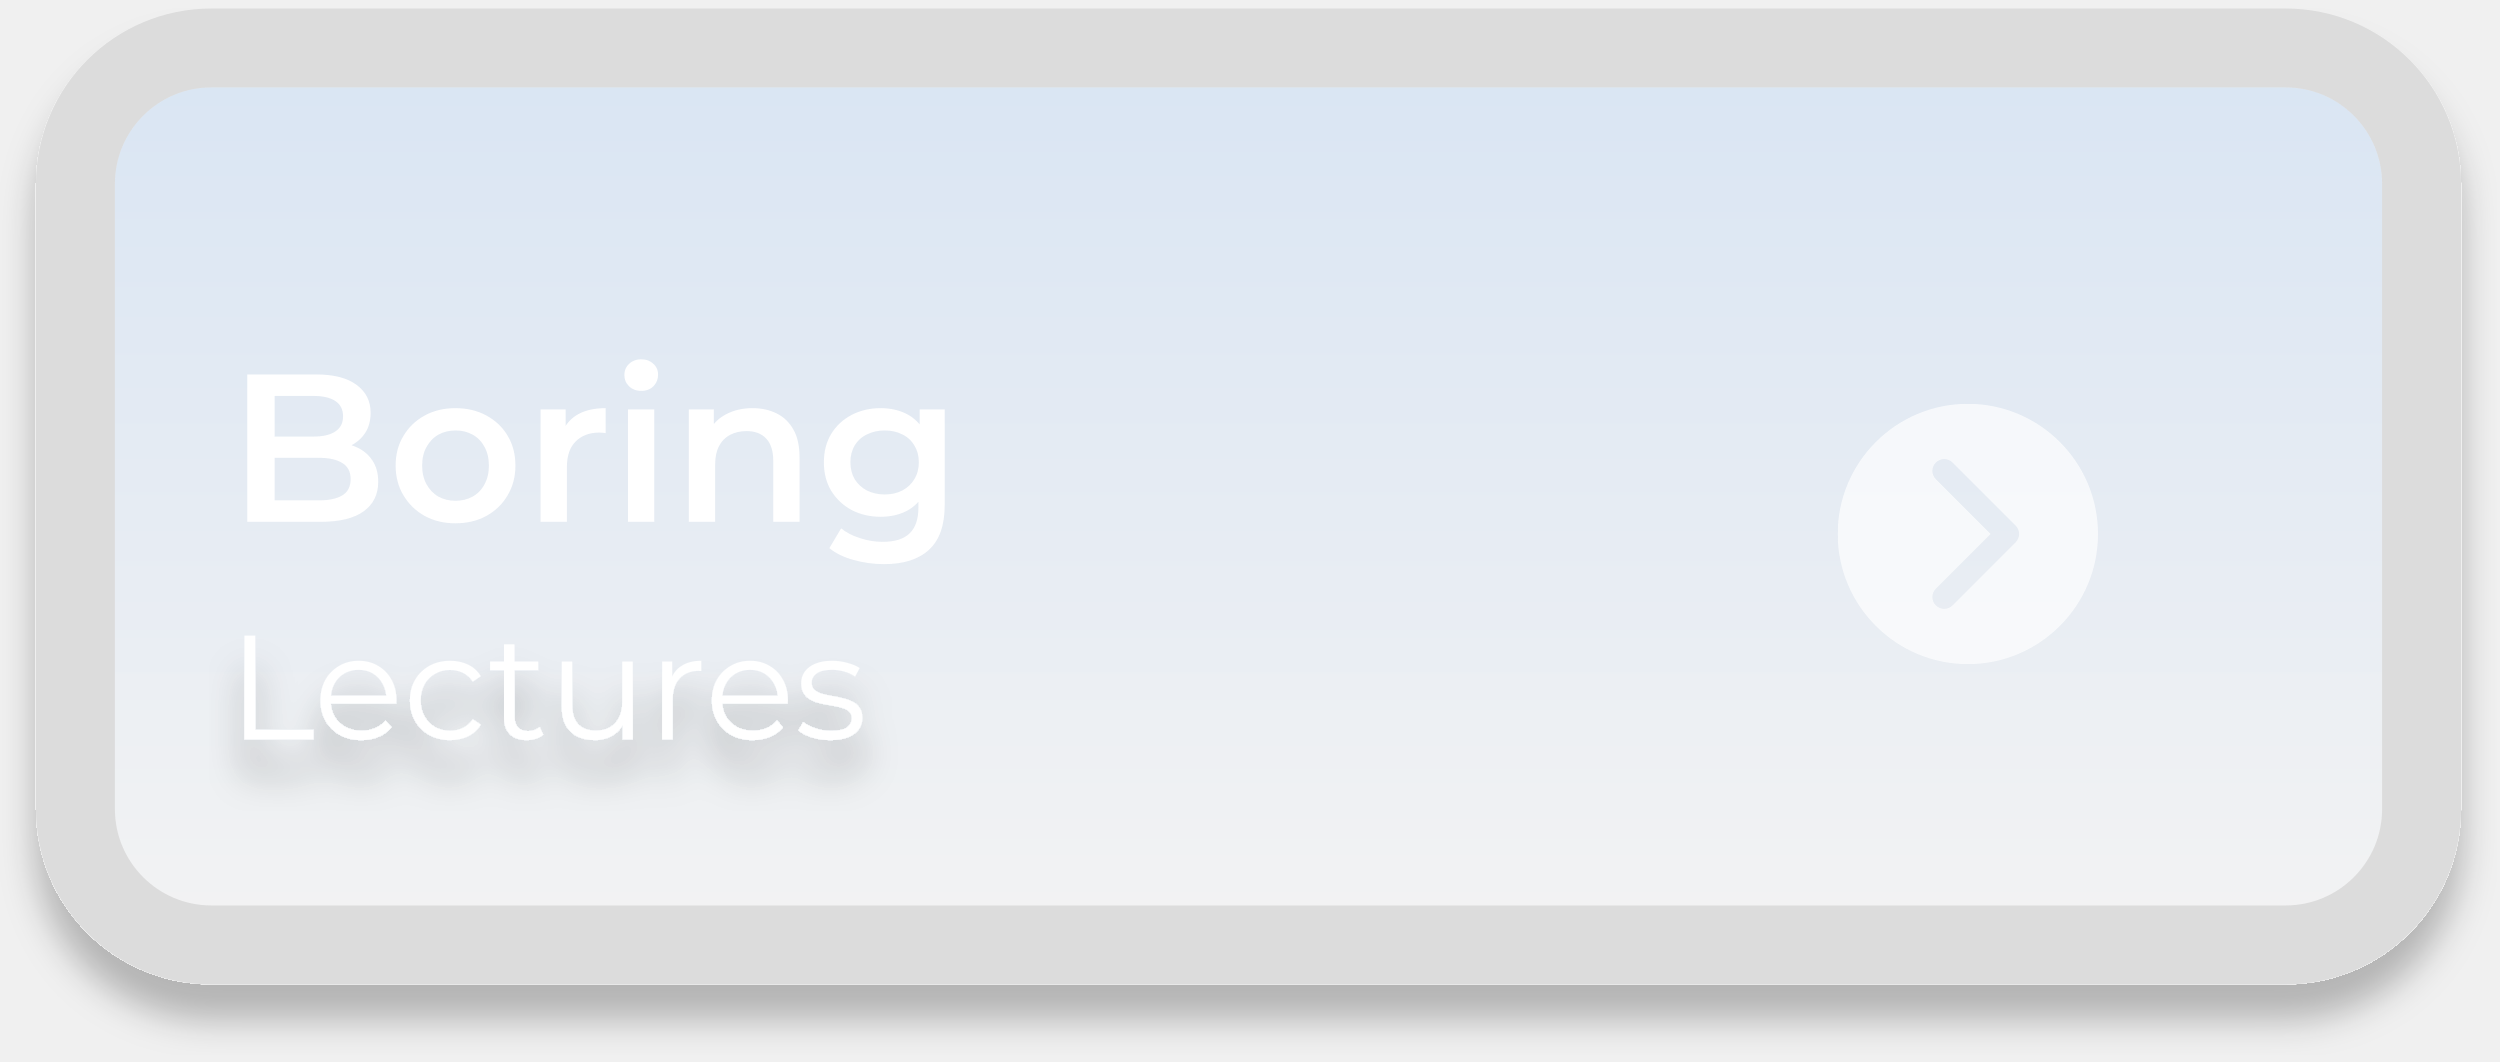
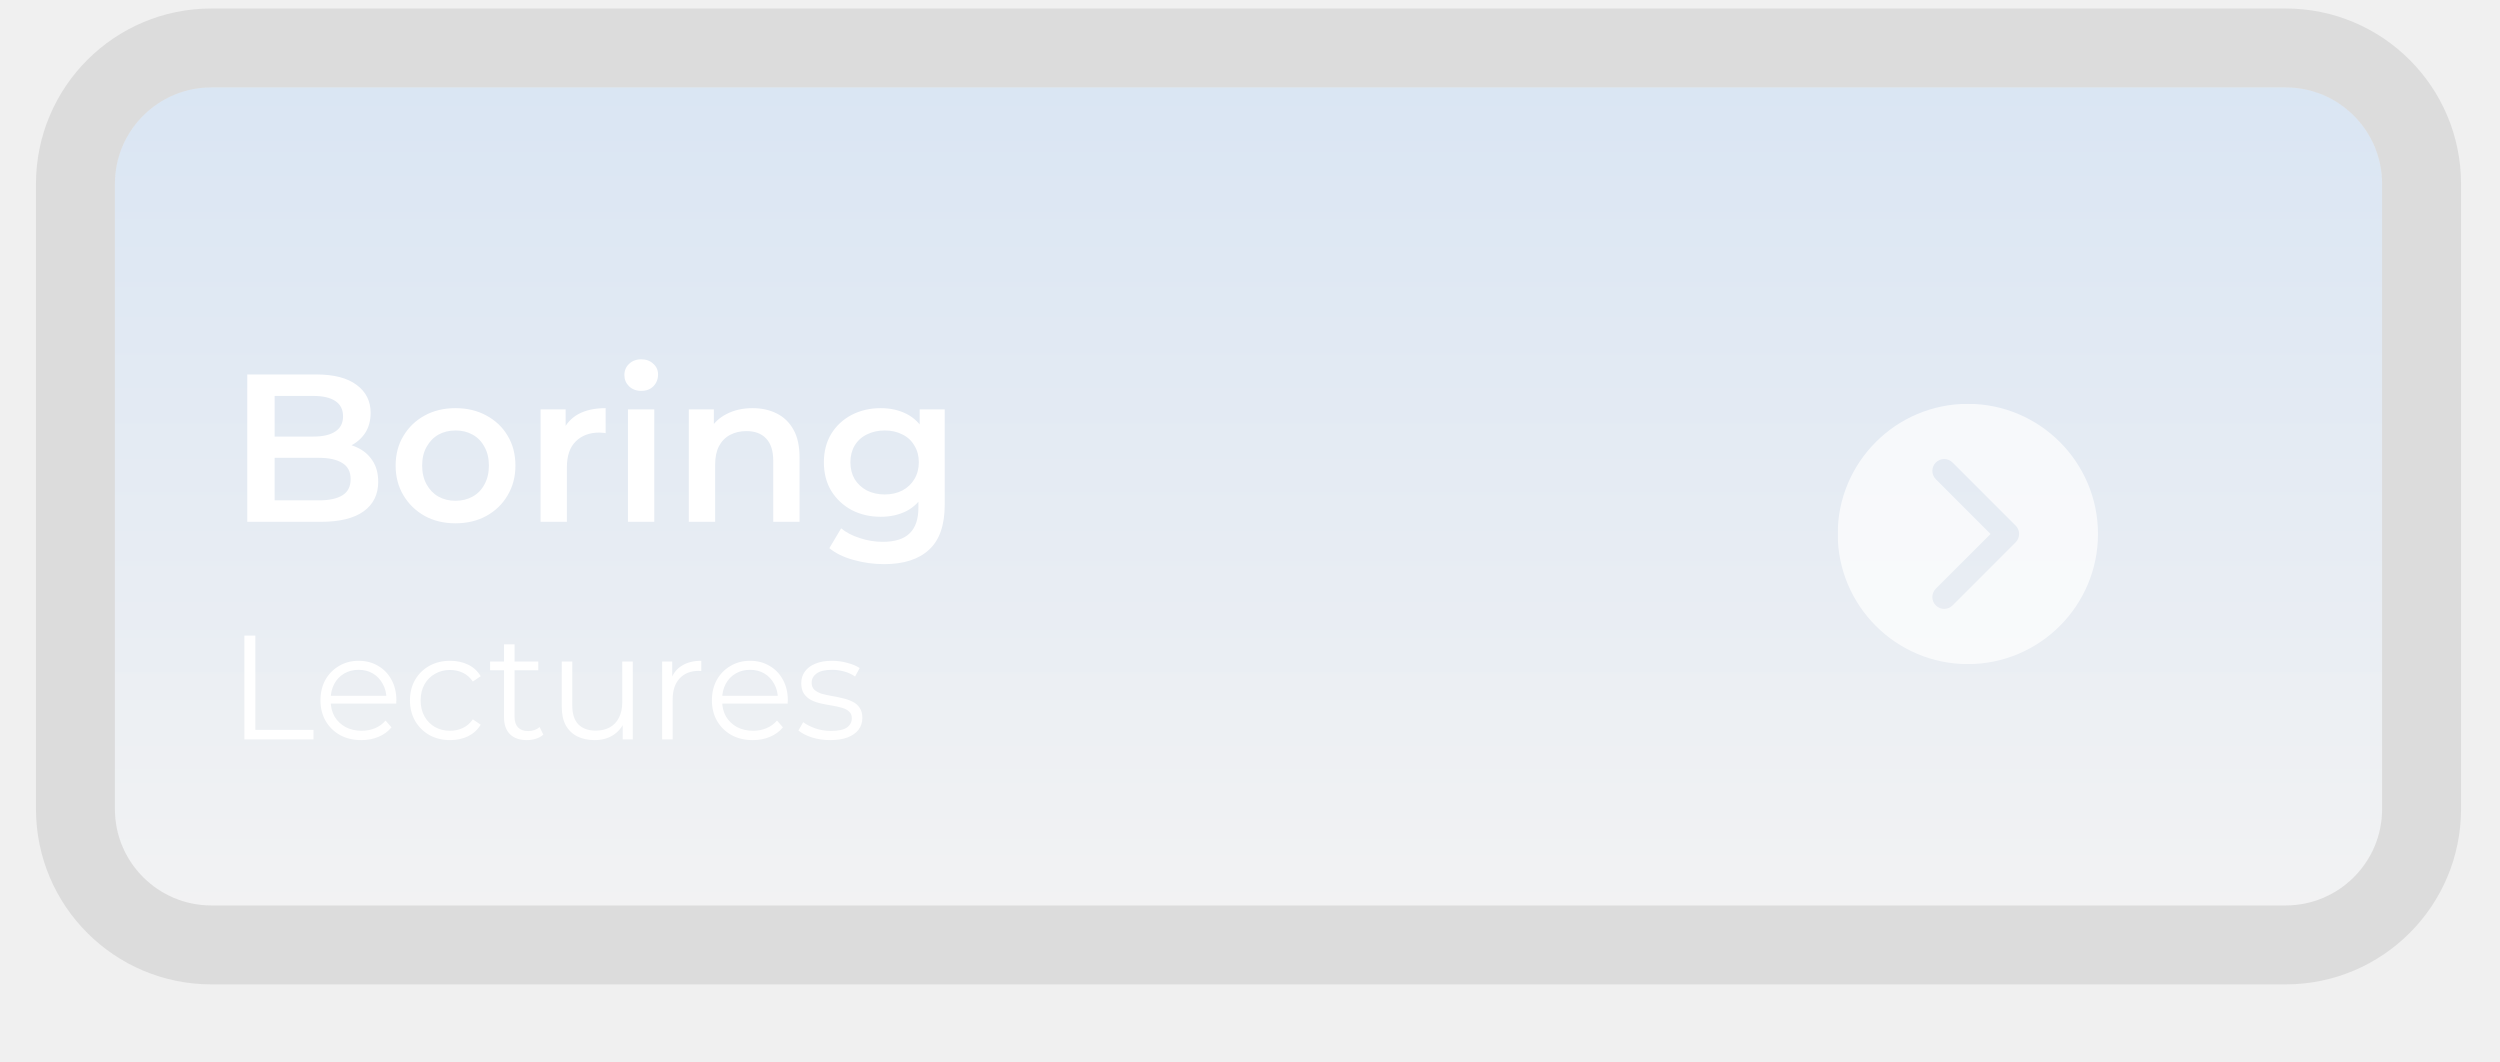
<svg xmlns="http://www.w3.org/2000/svg" width="285" height="121" viewBox="0 0 285 121" fill="none">
-   <g filter="url(#filter0_d_77_30)">
+   <g>
    <path d="M13.099 92.222V20.967C13.099 14.892 18.024 9.967 24.099 9.967H260.56C266.636 9.967 271.56 14.892 271.56 20.967V92.222C271.56 98.297 266.636 103.221 260.56 103.221H24.099C18.024 103.221 13.099 98.297 13.099 92.222Z" fill="url(#paint0_linear_77_30)" fill-opacity="0.42" />
    <path d="M8.599 20.967V92.222C8.599 100.782 15.539 107.721 24.099 107.721H260.56C269.121 107.721 276.06 100.782 276.06 92.222V20.967C276.06 12.407 269.121 5.467 260.56 5.467H24.099C15.539 5.467 8.599 12.407 8.599 20.967Z" stroke="#999999" stroke-opacity="0.23" stroke-width="9" stroke-linejoin="round" />
    <path d="M28.188 59.489V42.689H36.06C38.076 42.689 39.612 43.089 40.668 43.889C41.724 44.673 42.252 45.729 42.252 47.057C42.252 47.953 42.044 48.721 41.628 49.361C41.212 49.985 40.652 50.473 39.948 50.825C39.26 51.161 38.508 51.329 37.692 51.329L38.124 50.465C39.068 50.465 39.916 50.641 40.668 50.993C41.42 51.329 42.012 51.825 42.444 52.481C42.892 53.137 43.116 53.953 43.116 54.929C43.116 56.369 42.564 57.489 41.46 58.289C40.356 59.089 38.716 59.489 36.54 59.489H28.188ZM31.308 57.041H36.348C37.516 57.041 38.412 56.849 39.036 56.465C39.66 56.081 39.972 55.465 39.972 54.617C39.972 53.785 39.66 53.177 39.036 52.793C38.412 52.393 37.516 52.193 36.348 52.193H31.068V49.769H35.724C36.812 49.769 37.644 49.577 38.22 49.193C38.812 48.809 39.108 48.233 39.108 47.465C39.108 46.681 38.812 46.097 38.22 45.713C37.644 45.329 36.812 45.137 35.724 45.137H31.308V57.041ZM51.918 59.657C50.606 59.657 49.438 59.377 48.414 58.817C47.39 58.241 46.582 57.457 45.99 56.465C45.398 55.473 45.102 54.345 45.102 53.081C45.102 51.801 45.398 50.673 45.99 49.697C46.582 48.705 47.39 47.929 48.414 47.369C49.438 46.809 50.606 46.529 51.918 46.529C53.246 46.529 54.422 46.809 55.446 47.369C56.486 47.929 57.294 48.697 57.87 49.673C58.462 50.649 58.758 51.785 58.758 53.081C58.758 54.345 58.462 55.473 57.87 56.465C57.294 57.457 56.486 58.241 55.446 58.817C54.422 59.377 53.246 59.657 51.918 59.657ZM51.918 57.089C52.654 57.089 53.31 56.929 53.886 56.609C54.462 56.289 54.91 55.825 55.23 55.217C55.566 54.609 55.734 53.897 55.734 53.081C55.734 52.249 55.566 51.537 55.23 50.945C54.91 50.337 54.462 49.873 53.886 49.553C53.31 49.233 52.662 49.073 51.942 49.073C51.206 49.073 50.55 49.233 49.974 49.553C49.414 49.873 48.966 50.337 48.63 50.945C48.294 51.537 48.126 52.249 48.126 53.081C48.126 53.897 48.294 54.609 48.63 55.217C48.966 55.825 49.414 56.289 49.974 56.609C50.55 56.929 51.198 57.089 51.918 57.089ZM61.626 59.489V46.673H64.482V50.201L64.146 49.169C64.53 48.305 65.13 47.649 65.946 47.201C66.778 46.753 67.81 46.529 69.042 46.529V49.385C68.914 49.353 68.794 49.337 68.682 49.337C68.57 49.321 68.458 49.313 68.346 49.313C67.21 49.313 66.306 49.649 65.634 50.321C64.962 50.977 64.626 51.961 64.626 53.273V59.489H61.626ZM71.587 59.489V46.673H74.587V59.489H71.587ZM73.099 44.561C72.539 44.561 72.075 44.385 71.707 44.033C71.355 43.681 71.179 43.257 71.179 42.761C71.179 42.249 71.355 41.825 71.707 41.489C72.075 41.137 72.539 40.961 73.099 40.961C73.659 40.961 74.115 41.129 74.467 41.465C74.835 41.785 75.019 42.193 75.019 42.689C75.019 43.217 74.843 43.665 74.491 44.033C74.139 44.385 73.675 44.561 73.099 44.561ZM85.797 46.529C86.821 46.529 87.733 46.729 88.533 47.129C89.349 47.529 89.989 48.145 90.453 48.977C90.917 49.793 91.149 50.849 91.149 52.145V59.489H88.149V52.529C88.149 51.393 87.877 50.545 87.333 49.985C86.805 49.425 86.061 49.145 85.101 49.145C84.397 49.145 83.773 49.289 83.229 49.577C82.685 49.865 82.261 50.297 81.957 50.873C81.669 51.433 81.525 52.145 81.525 53.009V59.489H78.525V46.673H81.381V50.129L80.877 49.073C81.325 48.257 81.973 47.633 82.821 47.201C83.685 46.753 84.677 46.529 85.797 46.529ZM100.786 64.313C99.602 64.313 98.442 64.153 97.306 63.833C96.186 63.529 95.266 63.081 94.546 62.489L95.89 60.233C96.45 60.697 97.154 61.065 98.002 61.337C98.866 61.625 99.738 61.769 100.618 61.769C102.026 61.769 103.058 61.441 103.714 60.785C104.37 60.145 104.698 59.177 104.698 57.881V55.601L104.938 52.697L104.842 49.793V46.673H107.698V57.545C107.698 59.865 107.106 61.569 105.922 62.657C104.738 63.761 103.026 64.313 100.786 64.313ZM100.402 58.913C99.186 58.913 98.082 58.657 97.09 58.145C96.114 57.617 95.338 56.889 94.762 55.961C94.202 55.033 93.922 53.945 93.922 52.697C93.922 51.465 94.202 50.385 94.762 49.457C95.338 48.529 96.114 47.809 97.09 47.297C98.082 46.785 99.186 46.529 100.402 46.529C101.49 46.529 102.466 46.745 103.33 47.177C104.194 47.609 104.882 48.281 105.394 49.193C105.922 50.105 106.186 51.273 106.186 52.697C106.186 54.121 105.922 55.297 105.394 56.225C104.882 57.137 104.194 57.817 103.33 58.265C102.466 58.697 101.49 58.913 100.402 58.913ZM100.858 56.369C101.61 56.369 102.282 56.217 102.874 55.913C103.466 55.593 103.922 55.161 104.242 54.617C104.578 54.057 104.746 53.417 104.746 52.697C104.746 51.977 104.578 51.345 104.242 50.801C103.922 50.241 103.466 49.817 102.874 49.529C102.282 49.225 101.61 49.073 100.858 49.073C100.106 49.073 99.426 49.225 98.818 49.529C98.226 49.817 97.762 50.241 97.426 50.801C97.106 51.345 96.946 51.977 96.946 52.697C96.946 53.417 97.106 54.057 97.426 54.617C97.762 55.161 98.226 55.593 98.818 55.913C99.426 56.217 100.106 56.369 100.858 56.369Z" fill="white" />
-     <g filter="url(#filter1_d_77_30)">
+     <g>
      <path d="M27.859 84.289V72.455H29.11V83.207H35.737V84.289H27.859ZM41.199 84.373C40.274 84.373 39.463 84.181 38.764 83.798C38.065 83.404 37.519 82.868 37.124 82.192C36.73 81.505 36.533 80.722 36.533 79.842C36.533 78.963 36.719 78.186 37.09 77.509C37.474 76.833 37.992 76.303 38.646 75.92C39.311 75.526 40.055 75.329 40.877 75.329C41.711 75.329 42.45 75.52 43.092 75.903C43.746 76.275 44.258 76.805 44.63 77.493C45.002 78.169 45.188 78.952 45.188 79.842C45.188 79.899 45.183 79.961 45.171 80.028C45.171 80.085 45.171 80.147 45.171 80.214H37.446V79.318H44.529L44.056 79.673C44.056 79.031 43.915 78.462 43.633 77.966C43.362 77.459 42.99 77.064 42.517 76.782C42.044 76.501 41.497 76.36 40.877 76.36C40.269 76.36 39.722 76.501 39.237 76.782C38.753 77.064 38.375 77.459 38.105 77.966C37.834 78.473 37.699 79.053 37.699 79.707V79.893C37.699 80.569 37.846 81.167 38.139 81.685C38.443 82.192 38.86 82.592 39.39 82.885C39.931 83.167 40.545 83.308 41.232 83.308C41.773 83.308 42.275 83.212 42.737 83.021C43.21 82.829 43.616 82.536 43.954 82.142L44.63 82.919C44.236 83.393 43.74 83.753 43.143 84.001C42.557 84.249 41.909 84.373 41.199 84.373ZM51.317 84.373C50.438 84.373 49.649 84.181 48.95 83.798C48.263 83.404 47.722 82.868 47.327 82.192C46.933 81.505 46.735 80.722 46.735 79.842C46.735 78.952 46.933 78.169 47.327 77.493C47.722 76.816 48.263 76.287 48.95 75.903C49.649 75.52 50.438 75.329 51.317 75.329C52.072 75.329 52.754 75.475 53.362 75.768C53.971 76.061 54.45 76.501 54.799 77.087L53.903 77.695C53.599 77.245 53.221 76.912 52.771 76.698C52.32 76.484 51.83 76.377 51.3 76.377C50.669 76.377 50.1 76.523 49.592 76.816C49.085 77.098 48.685 77.498 48.392 78.017C48.099 78.535 47.953 79.144 47.953 79.842C47.953 80.541 48.099 81.15 48.392 81.668C48.685 82.187 49.085 82.592 49.592 82.885C50.1 83.167 50.669 83.308 51.3 83.308C51.83 83.308 52.32 83.201 52.771 82.987C53.221 82.773 53.599 82.446 53.903 82.006L54.799 82.615C54.45 83.19 53.971 83.629 53.362 83.934C52.754 84.227 52.072 84.373 51.317 84.373ZM60.063 84.373C59.229 84.373 58.586 84.148 58.135 83.697C57.685 83.246 57.459 82.609 57.459 81.787V73.452H58.66V81.719C58.66 82.237 58.789 82.638 59.048 82.919C59.319 83.201 59.702 83.342 60.198 83.342C60.728 83.342 61.167 83.19 61.517 82.885L61.939 83.748C61.703 83.962 61.415 84.12 61.077 84.221C60.75 84.322 60.412 84.373 60.063 84.373ZM55.87 76.411V75.413H61.364V76.411H55.87ZM67.793 84.373C67.038 84.373 66.378 84.232 65.815 83.951C65.251 83.669 64.812 83.246 64.496 82.683C64.192 82.119 64.04 81.415 64.04 80.569V75.413H65.24V80.434C65.24 81.381 65.471 82.097 65.933 82.581C66.406 83.055 67.066 83.291 67.911 83.291C68.531 83.291 69.066 83.167 69.517 82.919C69.979 82.66 70.329 82.288 70.565 81.803C70.813 81.319 70.937 80.738 70.937 80.062V75.413H72.138V84.289H70.988V81.854L71.174 82.294C70.892 82.947 70.453 83.46 69.855 83.832C69.269 84.193 68.582 84.373 67.793 84.373ZM75.483 84.289V75.413H76.632V77.831L76.514 77.408C76.762 76.732 77.179 76.219 77.765 75.87C78.351 75.509 79.078 75.329 79.946 75.329V76.495C79.901 76.495 79.856 76.495 79.811 76.495C79.765 76.484 79.72 76.478 79.675 76.478C78.74 76.478 78.007 76.766 77.478 77.34C76.948 77.904 76.683 78.71 76.683 79.758V84.289H75.483ZM85.823 84.373C84.899 84.373 84.088 84.181 83.389 83.798C82.69 83.404 82.144 82.868 81.749 82.192C81.355 81.505 81.157 80.722 81.157 79.842C81.157 78.963 81.343 78.186 81.715 77.509C82.099 76.833 82.617 76.303 83.271 75.92C83.936 75.526 84.679 75.329 85.502 75.329C86.336 75.329 87.074 75.52 87.717 75.903C88.371 76.275 88.883 76.805 89.255 77.493C89.627 78.169 89.813 78.952 89.813 79.842C89.813 79.899 89.807 79.961 89.796 80.028C89.796 80.085 89.796 80.147 89.796 80.214H82.07V79.318H89.154L88.68 79.673C88.68 79.031 88.54 78.462 88.258 77.966C87.987 77.459 87.615 77.064 87.142 76.782C86.669 76.501 86.122 76.36 85.502 76.36C84.894 76.36 84.347 76.501 83.862 76.782C83.378 77.064 83 77.459 82.73 77.966C82.459 78.473 82.324 79.053 82.324 79.707V79.893C82.324 80.569 82.47 81.167 82.763 81.685C83.068 82.192 83.485 82.592 84.014 82.885C84.555 83.167 85.17 83.308 85.857 83.308C86.398 83.308 86.9 83.212 87.362 83.021C87.835 82.829 88.241 82.536 88.579 82.142L89.255 82.919C88.861 83.393 88.365 83.753 87.767 84.001C87.181 84.249 86.533 84.373 85.823 84.373ZM94.64 84.373C93.907 84.373 93.214 84.272 92.561 84.069C91.907 83.855 91.394 83.59 91.022 83.274L91.563 82.328C91.924 82.598 92.386 82.835 92.949 83.038C93.513 83.229 94.105 83.325 94.724 83.325C95.57 83.325 96.178 83.195 96.55 82.936C96.922 82.666 97.108 82.311 97.108 81.871C97.108 81.544 97.001 81.291 96.787 81.11C96.584 80.919 96.314 80.778 95.975 80.688C95.637 80.586 95.26 80.502 94.843 80.434C94.426 80.367 94.009 80.288 93.592 80.197C93.186 80.107 92.814 79.978 92.476 79.809C92.138 79.628 91.862 79.386 91.648 79.082C91.445 78.777 91.343 78.372 91.343 77.864C91.343 77.38 91.478 76.946 91.749 76.563C92.019 76.18 92.414 75.881 92.932 75.667C93.462 75.441 94.105 75.329 94.86 75.329C95.434 75.329 96.009 75.407 96.584 75.565C97.159 75.712 97.632 75.909 98.004 76.157L97.48 77.121C97.085 76.85 96.663 76.659 96.212 76.546C95.761 76.422 95.311 76.36 94.86 76.36C94.059 76.36 93.468 76.501 93.085 76.782C92.713 77.053 92.527 77.402 92.527 77.831C92.527 78.169 92.628 78.434 92.831 78.625C93.045 78.817 93.321 78.969 93.659 79.082C94.009 79.183 94.386 79.268 94.792 79.335C95.209 79.403 95.62 79.487 96.026 79.589C96.443 79.679 96.821 79.809 97.159 79.978C97.508 80.135 97.784 80.367 97.987 80.671C98.201 80.964 98.308 81.353 98.308 81.837C98.308 82.356 98.162 82.806 97.869 83.19C97.587 83.562 97.17 83.855 96.618 84.069C96.077 84.272 95.418 84.373 94.64 84.373Z" fill="white" />
    </g>
    <g opacity="0.7" clip-path="url(#clip0_77_30)">
      <path d="M224.334 46.036C216.154 46.036 209.499 52.691 209.499 60.872C209.499 69.052 216.154 75.708 224.334 75.708C232.515 75.708 239.17 69.052 239.17 60.872C239.17 52.691 232.515 46.036 224.334 46.036ZM229.784 61.825L222.591 69.019C222.327 69.282 221.982 69.414 221.637 69.414C221.292 69.414 220.947 69.282 220.683 69.019C220.157 68.492 220.157 67.638 220.683 67.112L226.923 60.872L220.683 54.632C220.157 54.106 220.157 53.252 220.683 52.725C221.21 52.198 222.064 52.198 222.591 52.725L229.784 59.918C230.037 60.171 230.179 60.514 230.179 60.872C230.179 61.23 230.037 61.573 229.784 61.825Z" fill="white" />
    </g>
  </g>
  <defs>
-     <filter id="filter0_d_77_30" x="0.099" y="0.967" width="284.462" height="119.254" filterUnits="userSpaceOnUse" color-interpolation-filters="sRGB">
-       <feFlood flood-opacity="0" result="BackgroundImageFix" />
-       <feColorMatrix in="SourceAlpha" type="matrix" values="0 0 0 0 0 0 0 0 0 0 0 0 0 0 0 0 0 0 127 0" result="hardAlpha" />
-       <feOffset dy="4" />
-       <feGaussianBlur stdDeviation="2" />
-       <feComposite in2="hardAlpha" operator="out" />
-       <feColorMatrix type="matrix" values="0 0 0 0 0 0 0 0 0 0 0 0 0 0 0 0 0 0 0.25 0" />
-       <feBlend mode="normal" in2="BackgroundImageFix" result="effect1_dropShadow_77_30" />
-       <feBlend mode="normal" in="SourceGraphic" in2="effect1_dropShadow_77_30" result="shape" />
-     </filter>
-     <filter id="filter1_d_77_30" x="23.859" y="72.455" width="78.449" height="19.918" filterUnits="userSpaceOnUse" color-interpolation-filters="sRGB">
-       <feFlood flood-opacity="0" result="BackgroundImageFix" />
-       <feColorMatrix in="SourceAlpha" type="matrix" values="0 0 0 0 0 0 0 0 0 0 0 0 0 0 0 0 0 0 127 0" result="hardAlpha" />
-       <feOffset dy="4" />
-       <feGaussianBlur stdDeviation="2" />
-       <feComposite in2="hardAlpha" operator="out" />
-       <feColorMatrix type="matrix" values="0 0 0 0 0 0 0 0 0 0 0 0 0 0 0 0 0 0 0.25 0" />
-       <feBlend mode="normal" in2="BackgroundImageFix" result="effect1_dropShadow_77_30" />
-       <feBlend mode="normal" in="SourceGraphic" in2="effect1_dropShadow_77_30" result="shape" />
-     </filter>
    <linearGradient id="paint0_linear_77_30" x1="142.33" y1="9.967" x2="142.33" y2="103.221" gradientUnits="userSpaceOnUse">
      <stop stop-color="#7CB8FF" stop-opacity="0.46" />
      <stop offset="1" stop-color="#F8FBFF" stop-opacity="0.45" />
    </linearGradient>
    <clipPath id="clip0_77_30">
      <rect width="29.672" height="29.672" fill="white" transform="translate(209.499 46.0361)" />
    </clipPath>
  </defs>
</svg>
